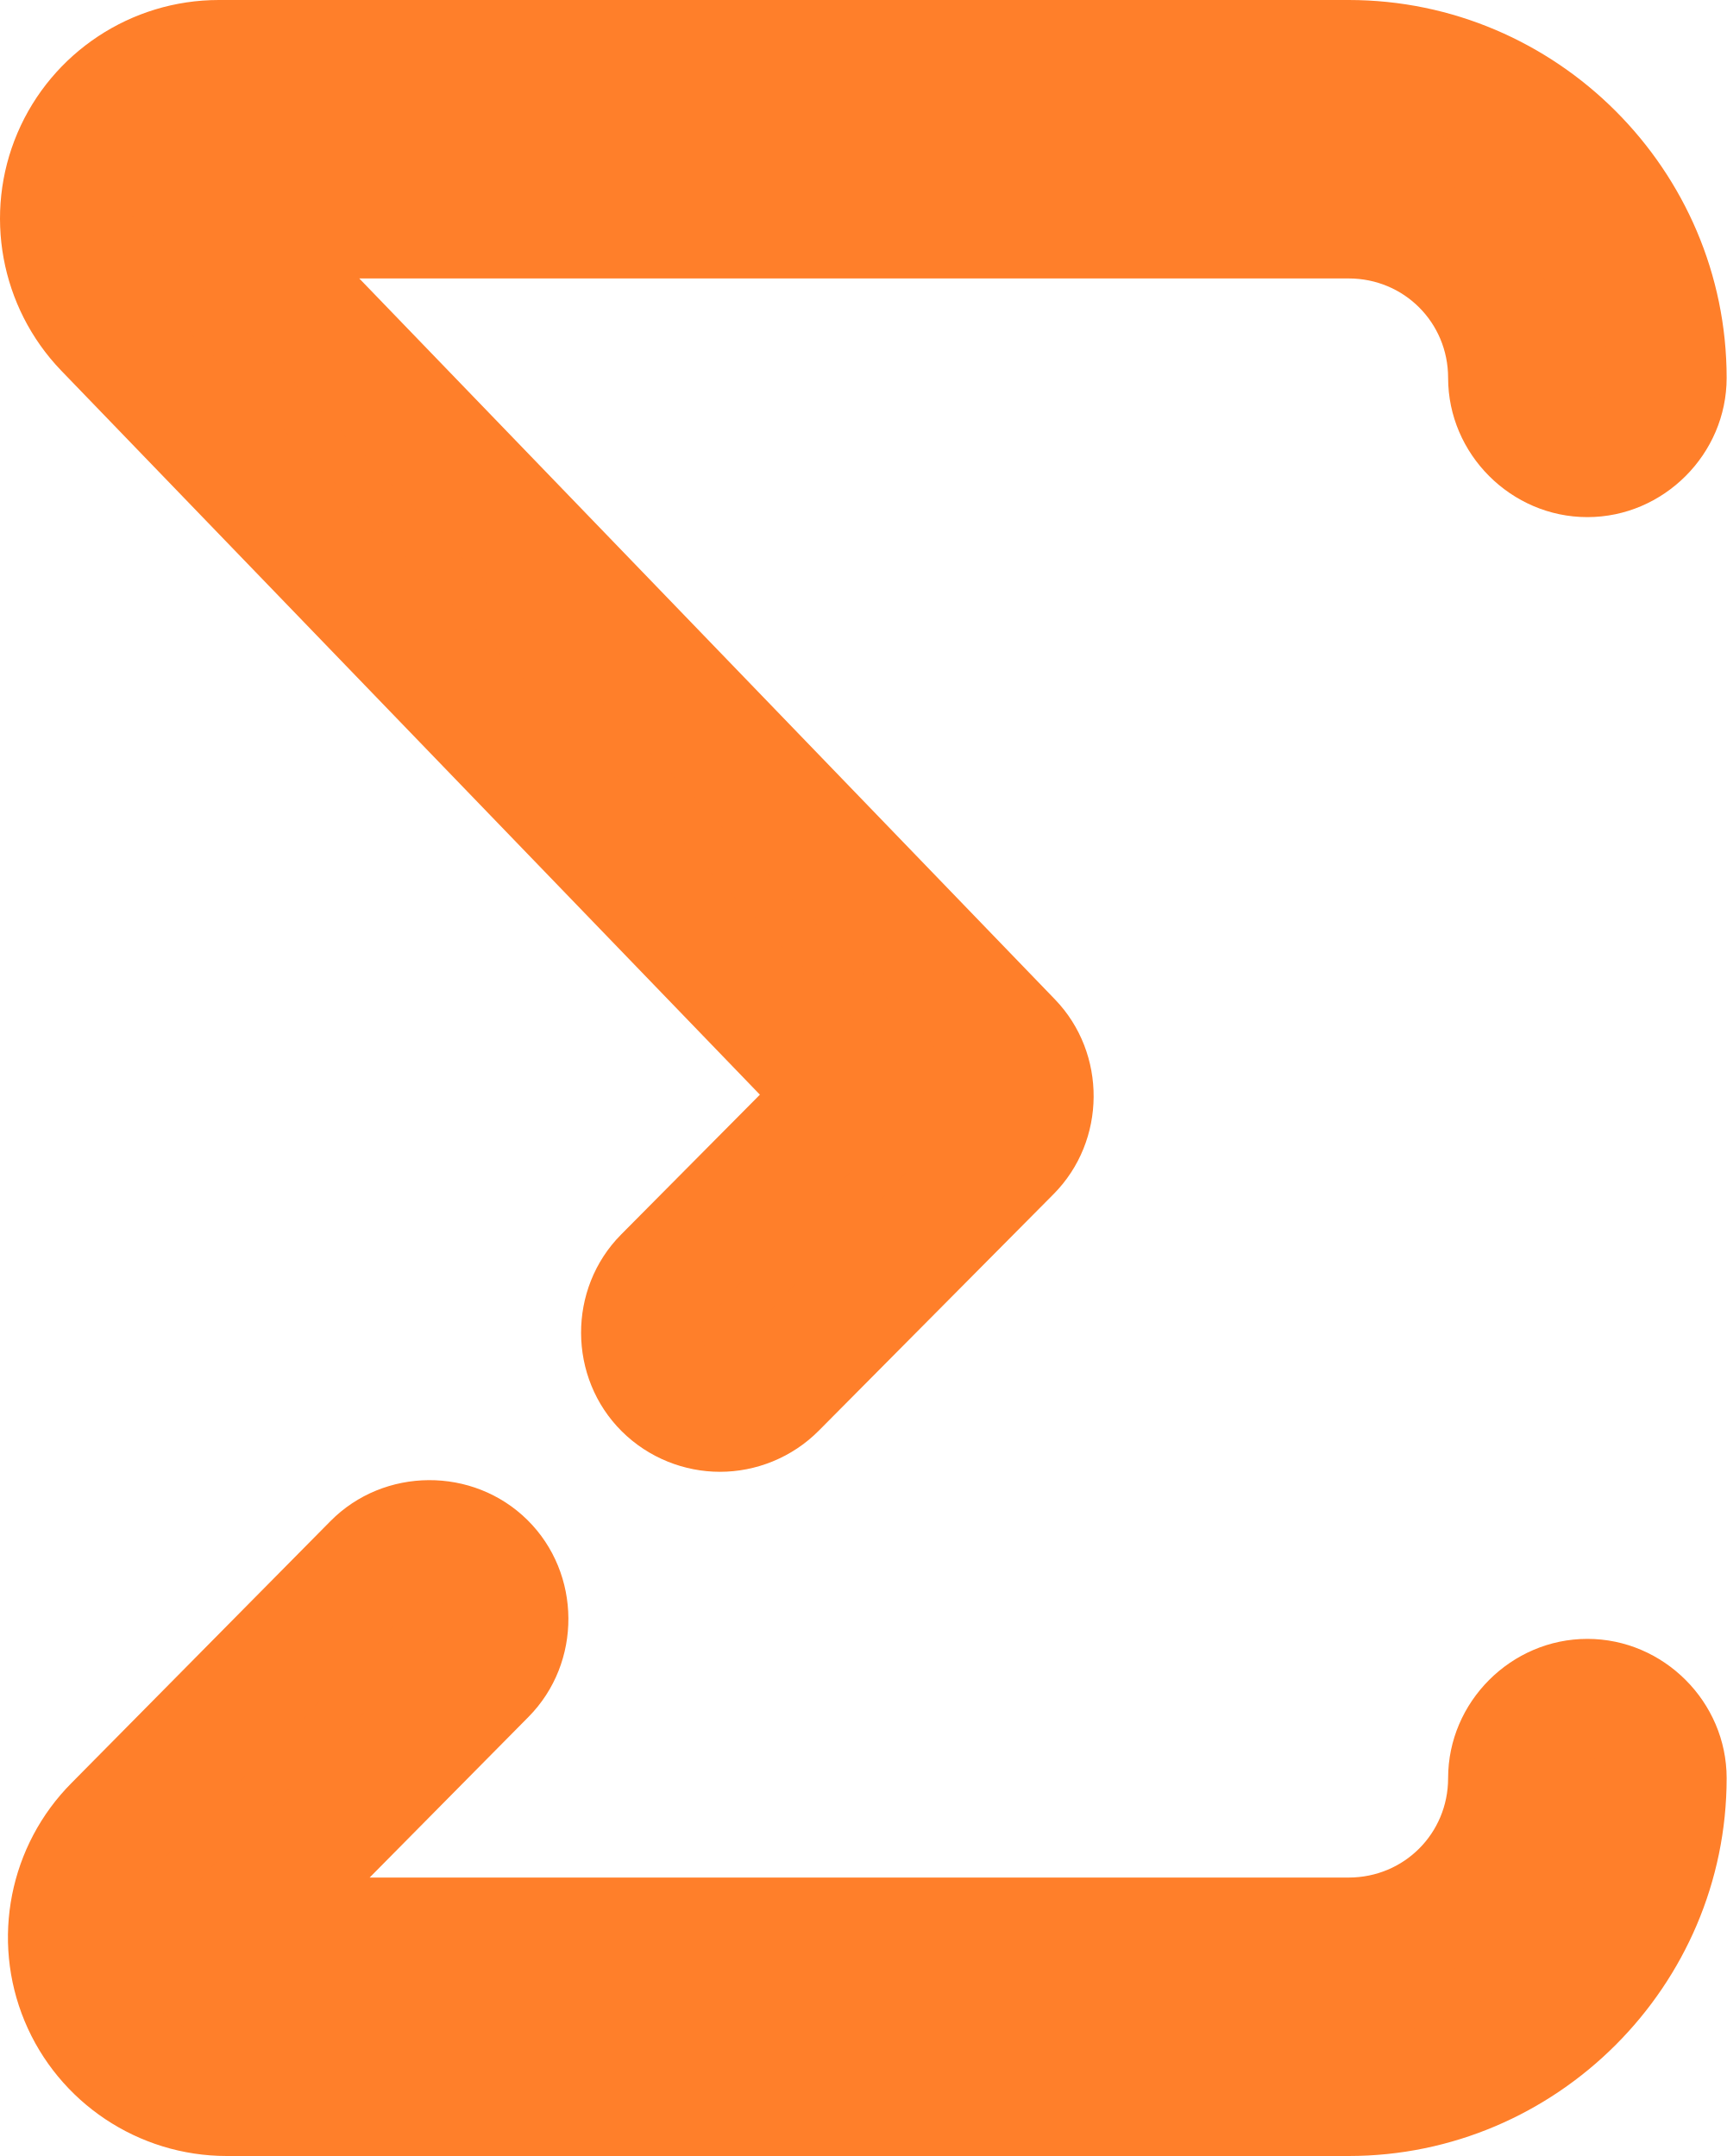
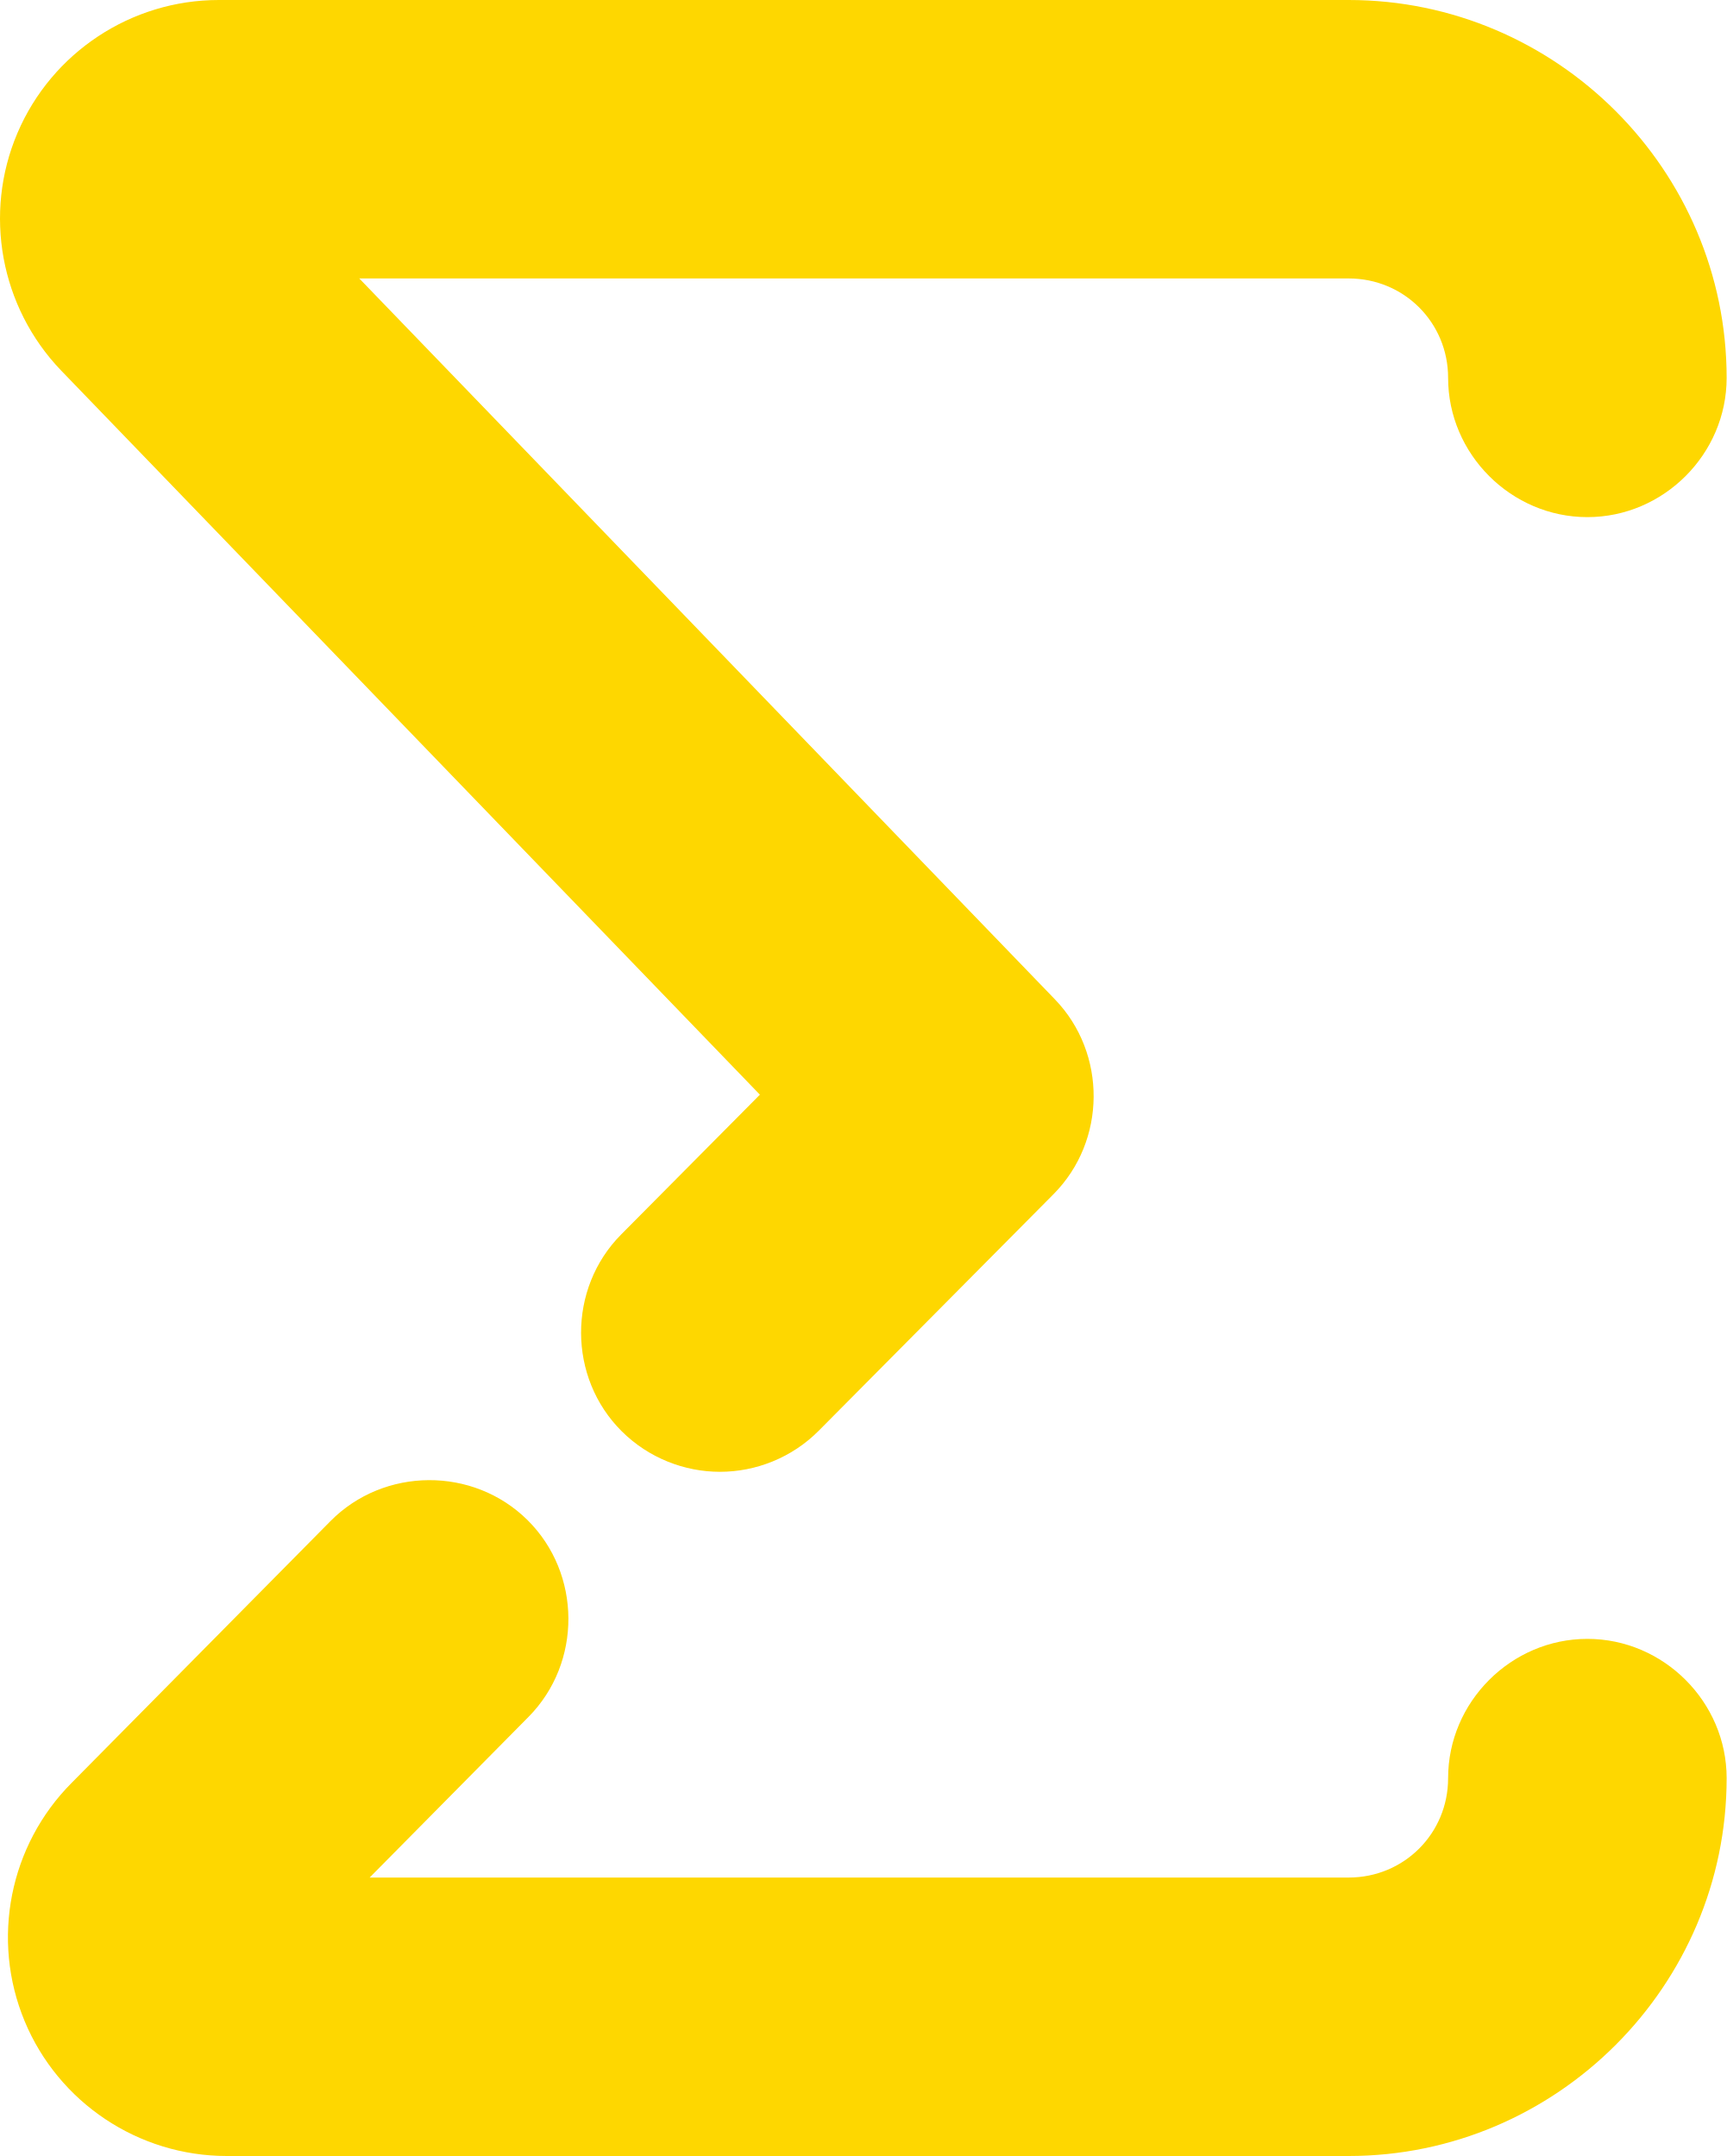
- <svg xmlns="http://www.w3.org/2000/svg" xml:space="preserve" viewBox="0 0 433.943 542" y="0px" x="0px" id="Capa_1" version="1.1" width="433.943" height="542">
+ <svg xmlns="http://www.w3.org/2000/svg" height="542" width="433.943" version="1.1" id="Capa_1" x="0px" y="0px" viewBox="0 0 433.943 542" xml:space="preserve">
  <defs id="defs50" />
-   <linearGradient gradientTransform="matrix(1,0,0,-1,0,514)" y2="258" x2="457.984" y1="258" x1="54.016" gradientUnits="userSpaceOnUse" id="SVGID_1_">
-     <stop id="stop2" style="stop-color:#fef900;stop-opacity:1" offset="0" />
-     <stop id="stop4" style="stop-color:#fef900;stop-opacity:1" offset="0.021" />
-     <stop id="stop6" style="stop-color:#fef900;stop-opacity:1" offset="0.257" />
-     <stop id="stop8" style="stop-color:#fed700;stop-opacity:1" offset="0.714" />
-     <stop id="stop10" style="stop-color:#fed700;stop-opacity:1" offset="0.796" />
-     <stop id="stop12" style="stop-color:#fed700;stop-opacity:1" offset="1" />
+   <linearGradient id="SVGID_1_" gradientUnits="userSpaceOnUse" x1="54.016" y1="258" x2="457.984" y2="258" gradientTransform="matrix(1,0,0,-1,0,514)">
+     <stop offset="0" style="stop-color:#fef900;stop-opacity:1" id="stop2" />
+     <stop offset="0.021" style="stop-color:#fef900;stop-opacity:1" id="stop4" />
+     <stop offset="0.257" style="stop-color:#fef900;stop-opacity:1" id="stop6" />
+     <stop offset="0.714" style="stop-color:#fed700;stop-opacity:1" id="stop8" />
+     <stop offset="0.796" style="stop-color:#fed700;stop-opacity:1" id="stop10" />
+     <stop offset="1" style="stop-color:#fed700;stop-opacity:1" id="stop12" />
  </linearGradient>
-   <g style="opacity:1" id="g852">
-     <path id="path854" d="m 180.943,355 c -5.094,0 -10.187,-1.932 -14.087,-5.803 -7.841,-7.78 -7.891,-20.443 -0.11,-28.284 L 211.964,275.341 26.158,82.732 c -11.153,-11.625 -14.267,-28.653 -7.97,-43.421 6.297,-14.769 20.741,-24.311 36.795,-24.311 H 338.943 c 44.112,0 80,35.888 80,80 0,11.046 -8.954,20 -20,20 -11.046,0 -20,-8.954 -20,-20 0,-22.056 -17.944,-40 -40,-40 H 54.983 L 254.337,261.652 c 7.55,7.827 7.463,20.253 -0.197,27.973 l -59,59.462 c -3.909,3.94 -9.053,5.913 -14.197,5.913 z m 238,92 c 0,-11.046 -8.954,-20 -20,-20 -11.046,0 -20,8.954 -20,20 0,22.056 -17.944,40 -40,40 H 56.984 c 0.018,-0.018 0.037,-0.039 0.06,-0.061 L 122.167,421.06 c 7.766,-7.855 7.692,-20.518 -0.163,-28.284 -7.855,-7.765 -20.518,-7.691 -28.284,0.164 l -65.063,65.818 c -11.454,11.488 -14.837,28.593 -8.617,43.577 6.219,14.983 20.721,24.665 36.943,24.665 H 338.943 c 44.112,0 80,-35.888 80,-80 z" style="color:#000000;font-style:normal;font-variant:normal;font-weight:normal;font-stretch:normal;font-size:medium;line-height:normal;font-family:sans-serif;font-variant-ligatures:normal;font-variant-position:normal;font-variant-caps:normal;font-variant-numeric:normal;font-variant-alternates:normal;font-variant-east-asian:normal;font-feature-settings:normal;font-variation-settings:normal;text-indent:0;text-align:start;text-decoration:none;text-decoration-line:none;text-decoration-style:solid;text-decoration-color:#000000;letter-spacing:normal;word-spacing:normal;text-transform:none;writing-mode:lr-tb;direction:ltr;text-orientation:mixed;dominant-baseline:auto;baseline-shift:baseline;text-anchor:start;white-space:normal;shape-padding:0;shape-margin:0;inline-size:0;clip-rule:nonzero;display:inline;overflow:visible;visibility:visible;isolation:auto;mix-blend-mode:normal;color-interpolation:sRGB;color-interpolation-filters:linearRGB;solid-color:#000000;solid-opacity:1;vector-effect:none;fill:#ff7f2a;fill-opacity:1;fill-rule:nonzero;stroke:none;stroke-width:30;stroke-linecap:butt;stroke-linejoin:miter;stroke-miterlimit:4;stroke-dasharray:none;stroke-dashoffset:0;stroke-opacity:1.0;color-rendering:auto;image-rendering:auto;shape-rendering:auto;text-rendering:auto;enable-background:accumulate;stop-color:#000000;stop-opacity:1;" />
-     <path id="path856" d="M 54.982 0 C 32.985 0 13.019 13.19 4.391 33.428 C -4.238 53.664 0.081 77.218 15.334 93.117 L 15.348 93.131 L 190.98 275.193 L 156.098 310.348 L 156.1 310.348 C 142.609 323.942 142.696 346.354 156.289 359.844 C 156.289 359.844 156.291 359.843 156.291 359.844 C 156.291 359.844 156.291 359.845 156.291 359.846 C 163.054 366.557 172.058 370 180.943 370 C 189.923 370 199.009 366.486 205.789 359.652 L 264.789 300.189 C 278.077 286.797 278.23 264.816 265.133 251.238 L 90.295 70 L 338.943 70 C 352.864 70 363.943 81.08 363.943 95 C 363.943 114.152 379.791 130 398.943 130 C 418.095 130 433.943 114.152 433.943 95 C 433.943 42.752 391.191 9.4739031e-15 338.943 0 L 54.982 0 z M 54.982 30 L 338.943 30 C 374.92 30 403.943 59.024 403.943 95 C 403.943 97.94 401.883 100 398.943 100 C 396.003 100 393.943 97.94 393.943 95 C 393.943 64.808 369.135 40 338.943 40 L 35.039 40 C 39.68 33.78 46.931 30 54.982 30 z M 30.338 51.057 L 243.541 272.066 C 245.544 274.143 245.524 277.013 243.492 279.061 L 184.492 338.521 C 183.454 339.568 182.252 340 180.943 340 C 179.642 340 178.461 339.58 177.424 338.551 L 177.422 338.551 L 177.422 338.549 C 175.335 336.478 175.322 333.565 177.393 331.479 L 177.395 331.479 L 232.949 275.488 L 36.982 72.348 C 31.382 66.51 29.085 58.689 30.338 51.057 z M 107.742 372.096 C 98.754 372.148 89.785 375.585 83.053 382.395 L 18.035 448.168 C 2.367 463.882 -2.323 487.59 6.186 508.086 C 14.693 528.581 34.792 542 56.982 542 L 338.943 542 C 391.191 542 433.943 499.248 433.943 447 C 433.943 427.848 418.095 412 398.943 412 C 379.791 412 363.943 427.848 363.943 447 C 363.943 460.92 352.864 472 338.943 472 L 92.902 472 L 132.834 431.605 C 146.3 417.985 146.17 395.574 132.551 382.109 L 132.549 382.109 C 125.738 375.377 116.731 372.044 107.742 372.096 z M 107.914 401.906 C 109.162 401.899 110.414 402.411 111.459 403.443 C 113.55 405.511 113.566 408.424 111.5 410.514 L 46.439 476.332 C 46.471 476.301 46.299 476.471 46.377 476.393 L 46.377 476.395 L 32.262 490.508 C 31.124 482.835 33.562 475.084 39.279 469.35 L 39.303 469.326 L 104.389 403.484 C 105.422 402.44 106.667 401.914 107.914 401.906 z M 398.943 442 C 401.883 442 403.943 444.06 403.943 447 C 403.943 482.976 374.92 512 338.943 512 L 56.982 512 C 48.873 512 41.652 508.24 37.023 502 L 338.943 502 C 369.135 502 393.943 477.192 393.943 447 C 393.943 444.06 396.003 442 398.943 442 z " style="color:#000000;font-style:normal;font-variant:normal;font-weight:normal;font-stretch:normal;font-size:medium;line-height:normal;font-family:sans-serif;font-variant-ligatures:normal;font-variant-position:normal;font-variant-caps:normal;font-variant-numeric:normal;font-variant-alternates:normal;font-variant-east-asian:normal;font-feature-settings:normal;font-variation-settings:normal;text-indent:0;text-align:start;text-decoration:none;text-decoration-line:none;text-decoration-style:solid;text-decoration-color:#000000;letter-spacing:normal;word-spacing:normal;text-transform:none;writing-mode:lr-tb;direction:ltr;text-orientation:mixed;dominant-baseline:auto;baseline-shift:baseline;text-anchor:start;white-space:normal;shape-padding:0;shape-margin:0;inline-size:0;clip-rule:nonzero;display:inline;overflow:visible;visibility:visible;isolation:auto;mix-blend-mode:normal;color-interpolation:sRGB;color-interpolation-filters:linearRGB;solid-color:#000000;solid-opacity:1;vector-effect:none;fill:#ff7f2a;fill-opacity:1;fill-rule:nonzero;stroke:none;stroke-width:30;stroke-linecap:butt;stroke-linejoin:miter;stroke-miterlimit:4;stroke-dasharray:none;stroke-dashoffset:0;stroke-opacity:1.0;color-rendering:auto;image-rendering:auto;shape-rendering:auto;text-rendering:auto;enable-background:accumulate;stop-color:#000000;stop-opacity:1;" />
+   <g id="g852" style="opacity:1;fill:#fed700;fill-opacity:1">
+     <path style="color:#000000;font-style:normal;font-variant:normal;font-weight:normal;font-stretch:normal;font-size:medium;line-height:normal;font-family:sans-serif;font-variant-ligatures:normal;font-variant-position:normal;font-variant-caps:normal;font-variant-numeric:normal;font-variant-alternates:normal;font-variant-east-asian:normal;font-feature-settings:normal;font-variation-settings:normal;text-indent:0;text-align:start;text-decoration:none;text-decoration-line:none;text-decoration-style:solid;text-decoration-color:#000000;letter-spacing:normal;word-spacing:normal;text-transform:none;writing-mode:lr-tb;direction:ltr;text-orientation:mixed;dominant-baseline:auto;baseline-shift:baseline;text-anchor:start;white-space:normal;shape-padding:0;shape-margin:0;inline-size:0;clip-rule:nonzero;display:inline;overflow:visible;visibility:visible;isolation:auto;mix-blend-mode:normal;color-interpolation:sRGB;color-interpolation-filters:linearRGB;solid-color:#000000;solid-opacity:1;vector-effect:none;fill:#fed700;fill-opacity:1;fill-rule:nonzero;stroke:none;stroke-width:30;stroke-linecap:butt;stroke-linejoin:miter;stroke-miterlimit:4;stroke-dasharray:none;stroke-dashoffset:0;stroke-opacity:1;color-rendering:auto;image-rendering:auto;shape-rendering:auto;text-rendering:auto;enable-background:accumulate;stop-color:#000000;stop-opacity:1" d="m 180.943,355 c -5.094,0 -10.187,-1.932 -14.087,-5.803 -7.841,-7.78 -7.891,-20.443 -0.11,-28.284 L 211.964,275.341 26.158,82.732 c -11.153,-11.625 -14.267,-28.653 -7.97,-43.421 6.297,-14.769 20.741,-24.311 36.795,-24.311 H 338.943 c 44.112,0 80,35.888 80,80 0,11.046 -8.954,20 -20,20 -11.046,0 -20,-8.954 -20,-20 0,-22.056 -17.944,-40 -40,-40 H 54.983 L 254.337,261.652 c 7.55,7.827 7.463,20.253 -0.197,27.973 l -59,59.462 c -3.909,3.94 -9.053,5.913 -14.197,5.913 z m 238,92 c 0,-11.046 -8.954,-20 -20,-20 -11.046,0 -20,8.954 -20,20 0,22.056 -17.944,40 -40,40 H 56.984 c 0.018,-0.018 0.037,-0.039 0.06,-0.061 L 122.167,421.06 c 7.766,-7.855 7.692,-20.518 -0.163,-28.284 -7.855,-7.765 -20.518,-7.691 -28.284,0.164 l -65.063,65.818 c -11.454,11.488 -14.837,28.593 -8.617,43.577 6.219,14.983 20.721,24.665 36.943,24.665 H 338.943 c 44.112,0 80,-35.888 80,-80 z" id="path854" />
+     <path style="color:#000000;font-style:normal;font-variant:normal;font-weight:normal;font-stretch:normal;font-size:medium;line-height:normal;font-family:sans-serif;font-variant-ligatures:normal;font-variant-position:normal;font-variant-caps:normal;font-variant-numeric:normal;font-variant-alternates:normal;font-variant-east-asian:normal;font-feature-settings:normal;font-variation-settings:normal;text-indent:0;text-align:start;text-decoration:none;text-decoration-line:none;text-decoration-style:solid;text-decoration-color:#000000;letter-spacing:normal;word-spacing:normal;text-transform:none;writing-mode:lr-tb;direction:ltr;text-orientation:mixed;dominant-baseline:auto;baseline-shift:baseline;text-anchor:start;white-space:normal;shape-padding:0;shape-margin:0;inline-size:0;clip-rule:nonzero;display:inline;overflow:visible;visibility:visible;isolation:auto;mix-blend-mode:normal;color-interpolation:sRGB;color-interpolation-filters:linearRGB;solid-color:#000000;solid-opacity:1;vector-effect:none;fill:#fed700;fill-opacity:1;fill-rule:nonzero;stroke:none;stroke-width:30;stroke-linecap:butt;stroke-linejoin:miter;stroke-miterlimit:4;stroke-dasharray:none;stroke-dashoffset:0;stroke-opacity:1;color-rendering:auto;image-rendering:auto;shape-rendering:auto;text-rendering:auto;enable-background:accumulate;stop-color:#000000;stop-opacity:1" d="M 54.982 0 C 32.985 0 13.019 13.19 4.391 33.428 C -4.238 53.664 0.081 77.218 15.334 93.117 L 15.348 93.131 L 190.98 275.193 L 156.098 310.348 L 156.1 310.348 C 142.609 323.942 142.696 346.354 156.289 359.844 C 156.289 359.844 156.291 359.843 156.291 359.844 C 156.291 359.844 156.291 359.845 156.291 359.846 C 163.054 366.557 172.058 370 180.943 370 C 189.923 370 199.009 366.486 205.789 359.652 L 264.789 300.189 C 278.077 286.797 278.23 264.816 265.133 251.238 L 90.295 70 L 338.943 70 C 352.864 70 363.943 81.08 363.943 95 C 363.943 114.152 379.791 130 398.943 130 C 418.095 130 433.943 114.152 433.943 95 C 433.943 42.752 391.191 9.4739031e-15 338.943 0 L 54.982 0 z M 54.982 30 L 338.943 30 C 374.92 30 403.943 59.024 403.943 95 C 403.943 97.94 401.883 100 398.943 100 C 396.003 100 393.943 97.94 393.943 95 C 393.943 64.808 369.135 40 338.943 40 L 35.039 40 C 39.68 33.78 46.931 30 54.982 30 z M 30.338 51.057 L 243.541 272.066 C 245.544 274.143 245.524 277.013 243.492 279.061 L 184.492 338.521 C 183.454 339.568 182.252 340 180.943 340 C 179.642 340 178.461 339.58 177.424 338.551 L 177.422 338.551 L 177.422 338.549 C 175.335 336.478 175.322 333.565 177.393 331.479 L 177.395 331.479 L 232.949 275.488 L 36.982 72.348 C 31.382 66.51 29.085 58.689 30.338 51.057 z M 107.742 372.096 C 98.754 372.148 89.785 375.585 83.053 382.395 L 18.035 448.168 C 2.367 463.882 -2.323 487.59 6.186 508.086 C 14.693 528.581 34.792 542 56.982 542 L 338.943 542 C 391.191 542 433.943 499.248 433.943 447 C 433.943 427.848 418.095 412 398.943 412 C 379.791 412 363.943 427.848 363.943 447 C 363.943 460.92 352.864 472 338.943 472 L 92.902 472 L 132.834 431.605 C 146.3 417.985 146.17 395.574 132.551 382.109 L 132.549 382.109 C 125.738 375.377 116.731 372.044 107.742 372.096 z M 107.914 401.906 C 109.162 401.899 110.414 402.411 111.459 403.443 C 113.55 405.511 113.566 408.424 111.5 410.514 L 46.439 476.332 C 46.471 476.301 46.299 476.471 46.377 476.393 L 46.377 476.395 L 32.262 490.508 C 31.124 482.835 33.562 475.084 39.279 469.35 L 39.303 469.326 L 104.389 403.484 C 105.422 402.44 106.667 401.914 107.914 401.906 z M 398.943 442 C 401.883 442 403.943 444.06 403.943 447 C 403.943 482.976 374.92 512 338.943 512 L 56.982 512 C 48.873 512 41.652 508.24 37.023 502 L 338.943 502 C 369.135 502 393.943 477.192 393.943 447 C 393.943 444.06 396.003 442 398.943 442 z " id="path856" />
  </g>
-   <g id="g17" transform="translate(-39.0408,15)">
+   <g transform="translate(-39.0408,15)" id="g17">
</g>
-   <g id="g19" transform="translate(-39.0408,15)">
+   <g transform="translate(-39.0408,15)" id="g19">
</g>
-   <g id="g21" transform="translate(-39.0408,15)">
+   <g transform="translate(-39.0408,15)" id="g21">
</g>
-   <g id="g23" transform="translate(-39.0408,15)">
+   <g transform="translate(-39.0408,15)" id="g23">
</g>
-   <g id="g25" transform="translate(-39.0408,15)">
+   <g transform="translate(-39.0408,15)" id="g25">
</g>
-   <g id="g27" transform="translate(-39.0408,15)">
+   <g transform="translate(-39.0408,15)" id="g27">
</g>
-   <g id="g29" transform="translate(-39.0408,15)">
+   <g transform="translate(-39.0408,15)" id="g29">
</g>
-   <g id="g31" transform="translate(-39.0408,15)">
+   <g transform="translate(-39.0408,15)" id="g31">
</g>
-   <g id="g33" transform="translate(-39.0408,15)">
+   <g transform="translate(-39.0408,15)" id="g33">
</g>
-   <g id="g35" transform="translate(-39.0408,15)">
+   <g transform="translate(-39.0408,15)" id="g35">
</g>
-   <g id="g37" transform="translate(-39.0408,15)">
+   <g transform="translate(-39.0408,15)" id="g37">
</g>
-   <g id="g39" transform="translate(-39.0408,15)">
+   <g transform="translate(-39.0408,15)" id="g39">
</g>
-   <g id="g41" transform="translate(-39.0408,15)">
+   <g transform="translate(-39.0408,15)" id="g41">
</g>
-   <g id="g43" transform="translate(-39.0408,15)">
+   <g transform="translate(-39.0408,15)" id="g43">
</g>
-   <g id="g45" transform="translate(-39.0408,15)">
+   <g transform="translate(-39.0408,15)" id="g45">
</g>
</svg>
